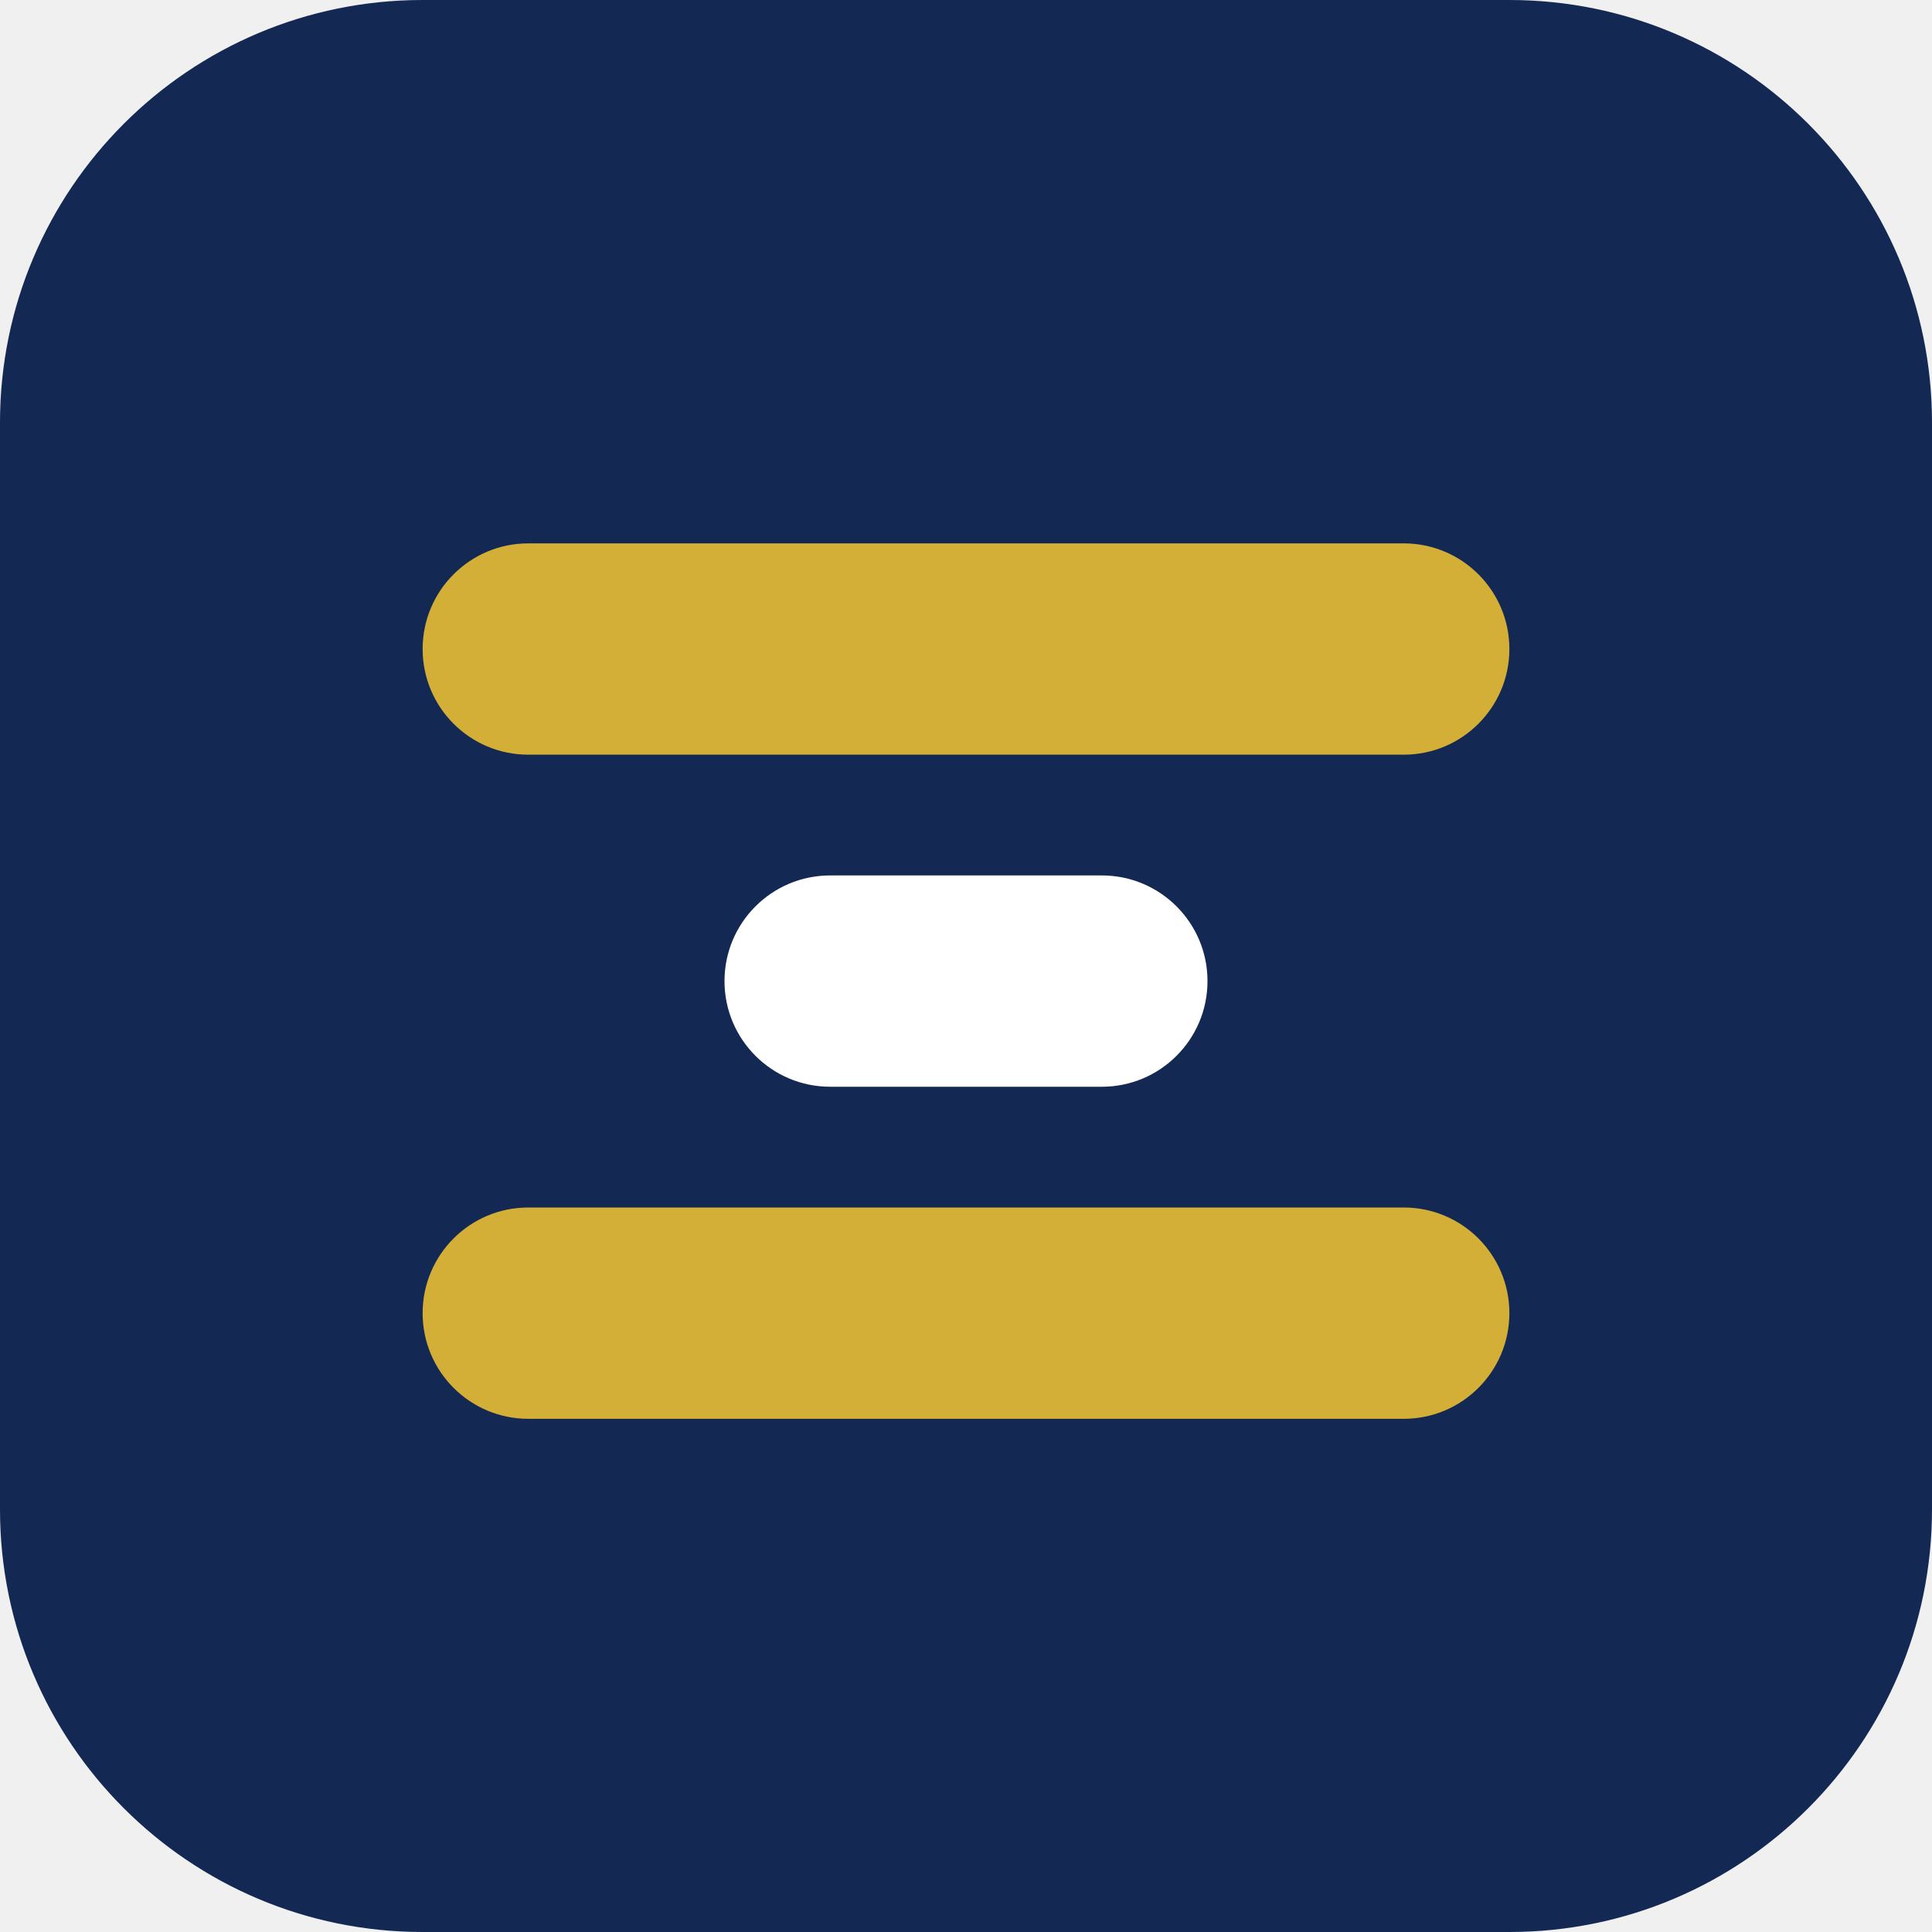
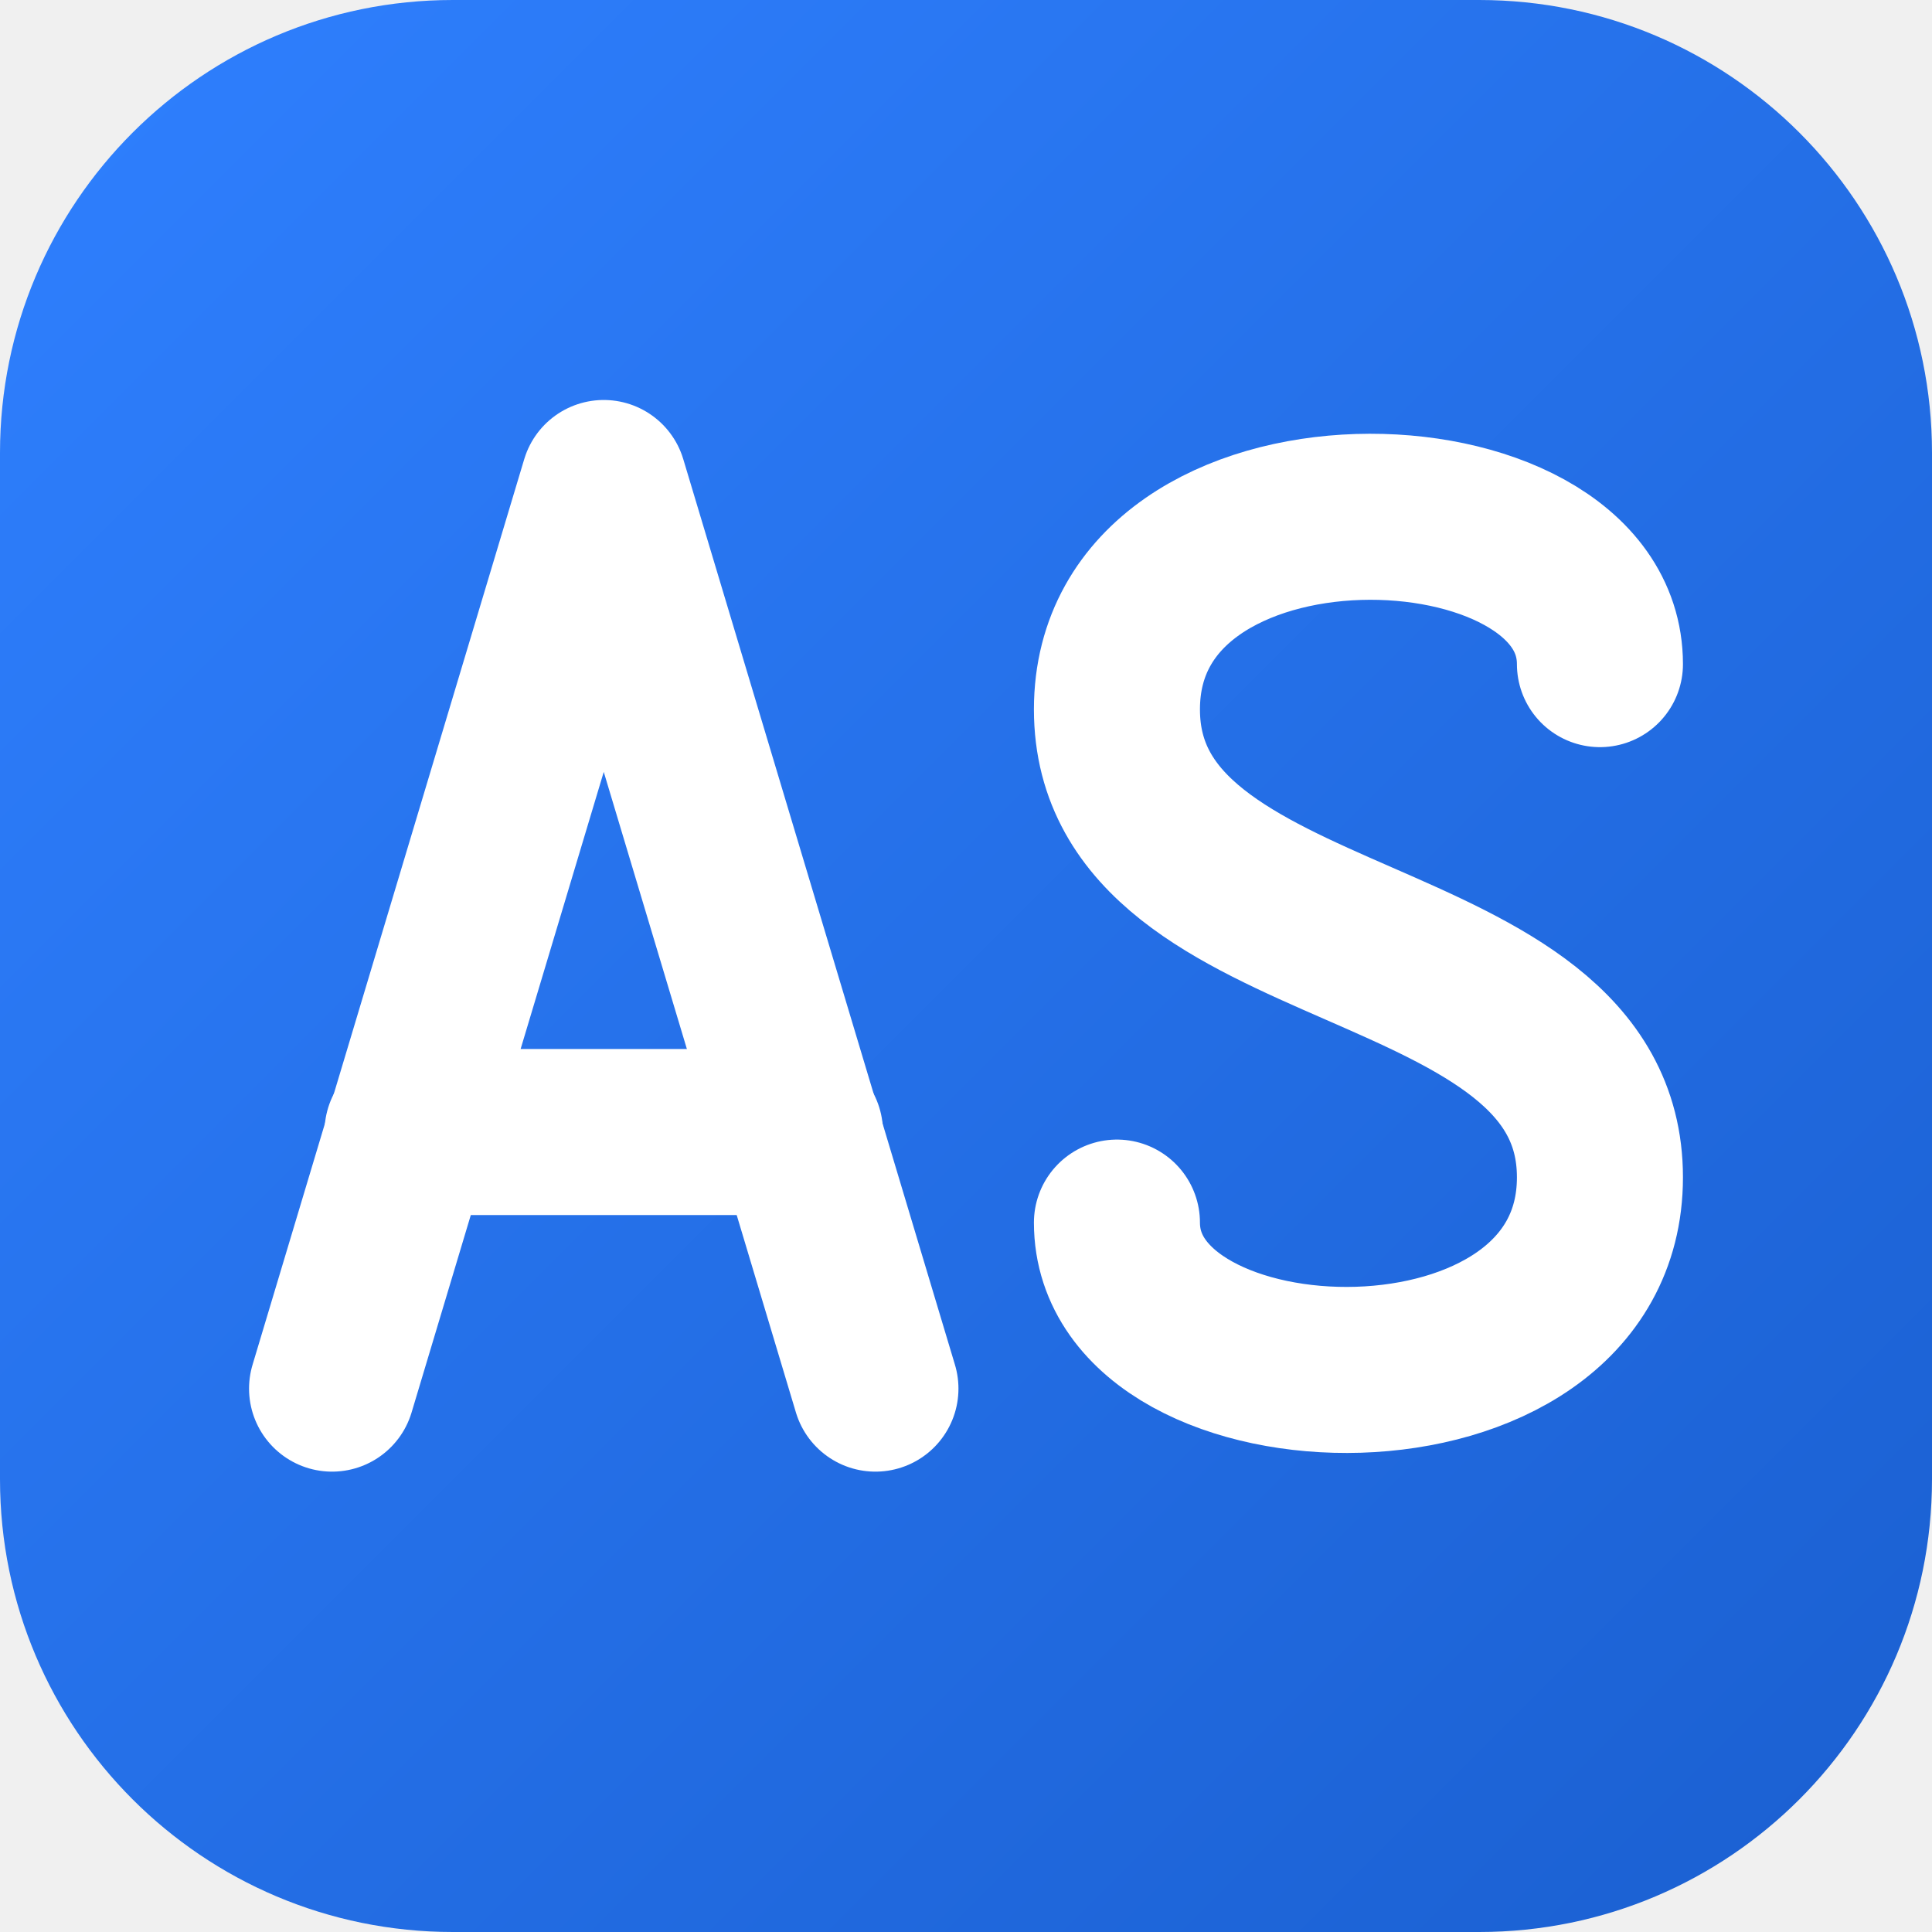
<svg xmlns="http://www.w3.org/2000/svg" viewBox="0 0 64 64">
-   <rect width="64" height="64" rx="14" fill="#132853" />
-   <rect x="14" y="18" width="36" height="7" rx="3.5" fill="#D4AF37" />
-   <rect x="14" y="40" width="36" height="7" rx="3.5" fill="#D4AF37" />
-   <rect x="24" y="29" width="16" height="7" rx="3.5" fill="#ffffff" />
+   <defs>
+     <linearGradient id="bg" x1="0" y1="0" x2="1" y2="1">
+       <stop offset="0" stop-color="#2F80FF" />
+       <stop offset="1" stop-color="#1A5FD0" />
+     </linearGradient>
+   </defs>
+   <rect width="64" height="64" rx="15" fill="url(#bg)" />
+   <g fill="none" stroke="#fff" stroke-width="5.5" stroke-linecap="round" stroke-linejoin="round">
+     <path d="M11 46 L20 16 L29 46" />
+     <path d="M13.5 37.5 H26.5" />
+     <path d="M53 22 C53 15.5 37 15 37 23.5 C37 32 53 30.5 53 39 C53 47.5 37 47 37 40.5" />
+   </g>
</svg>
